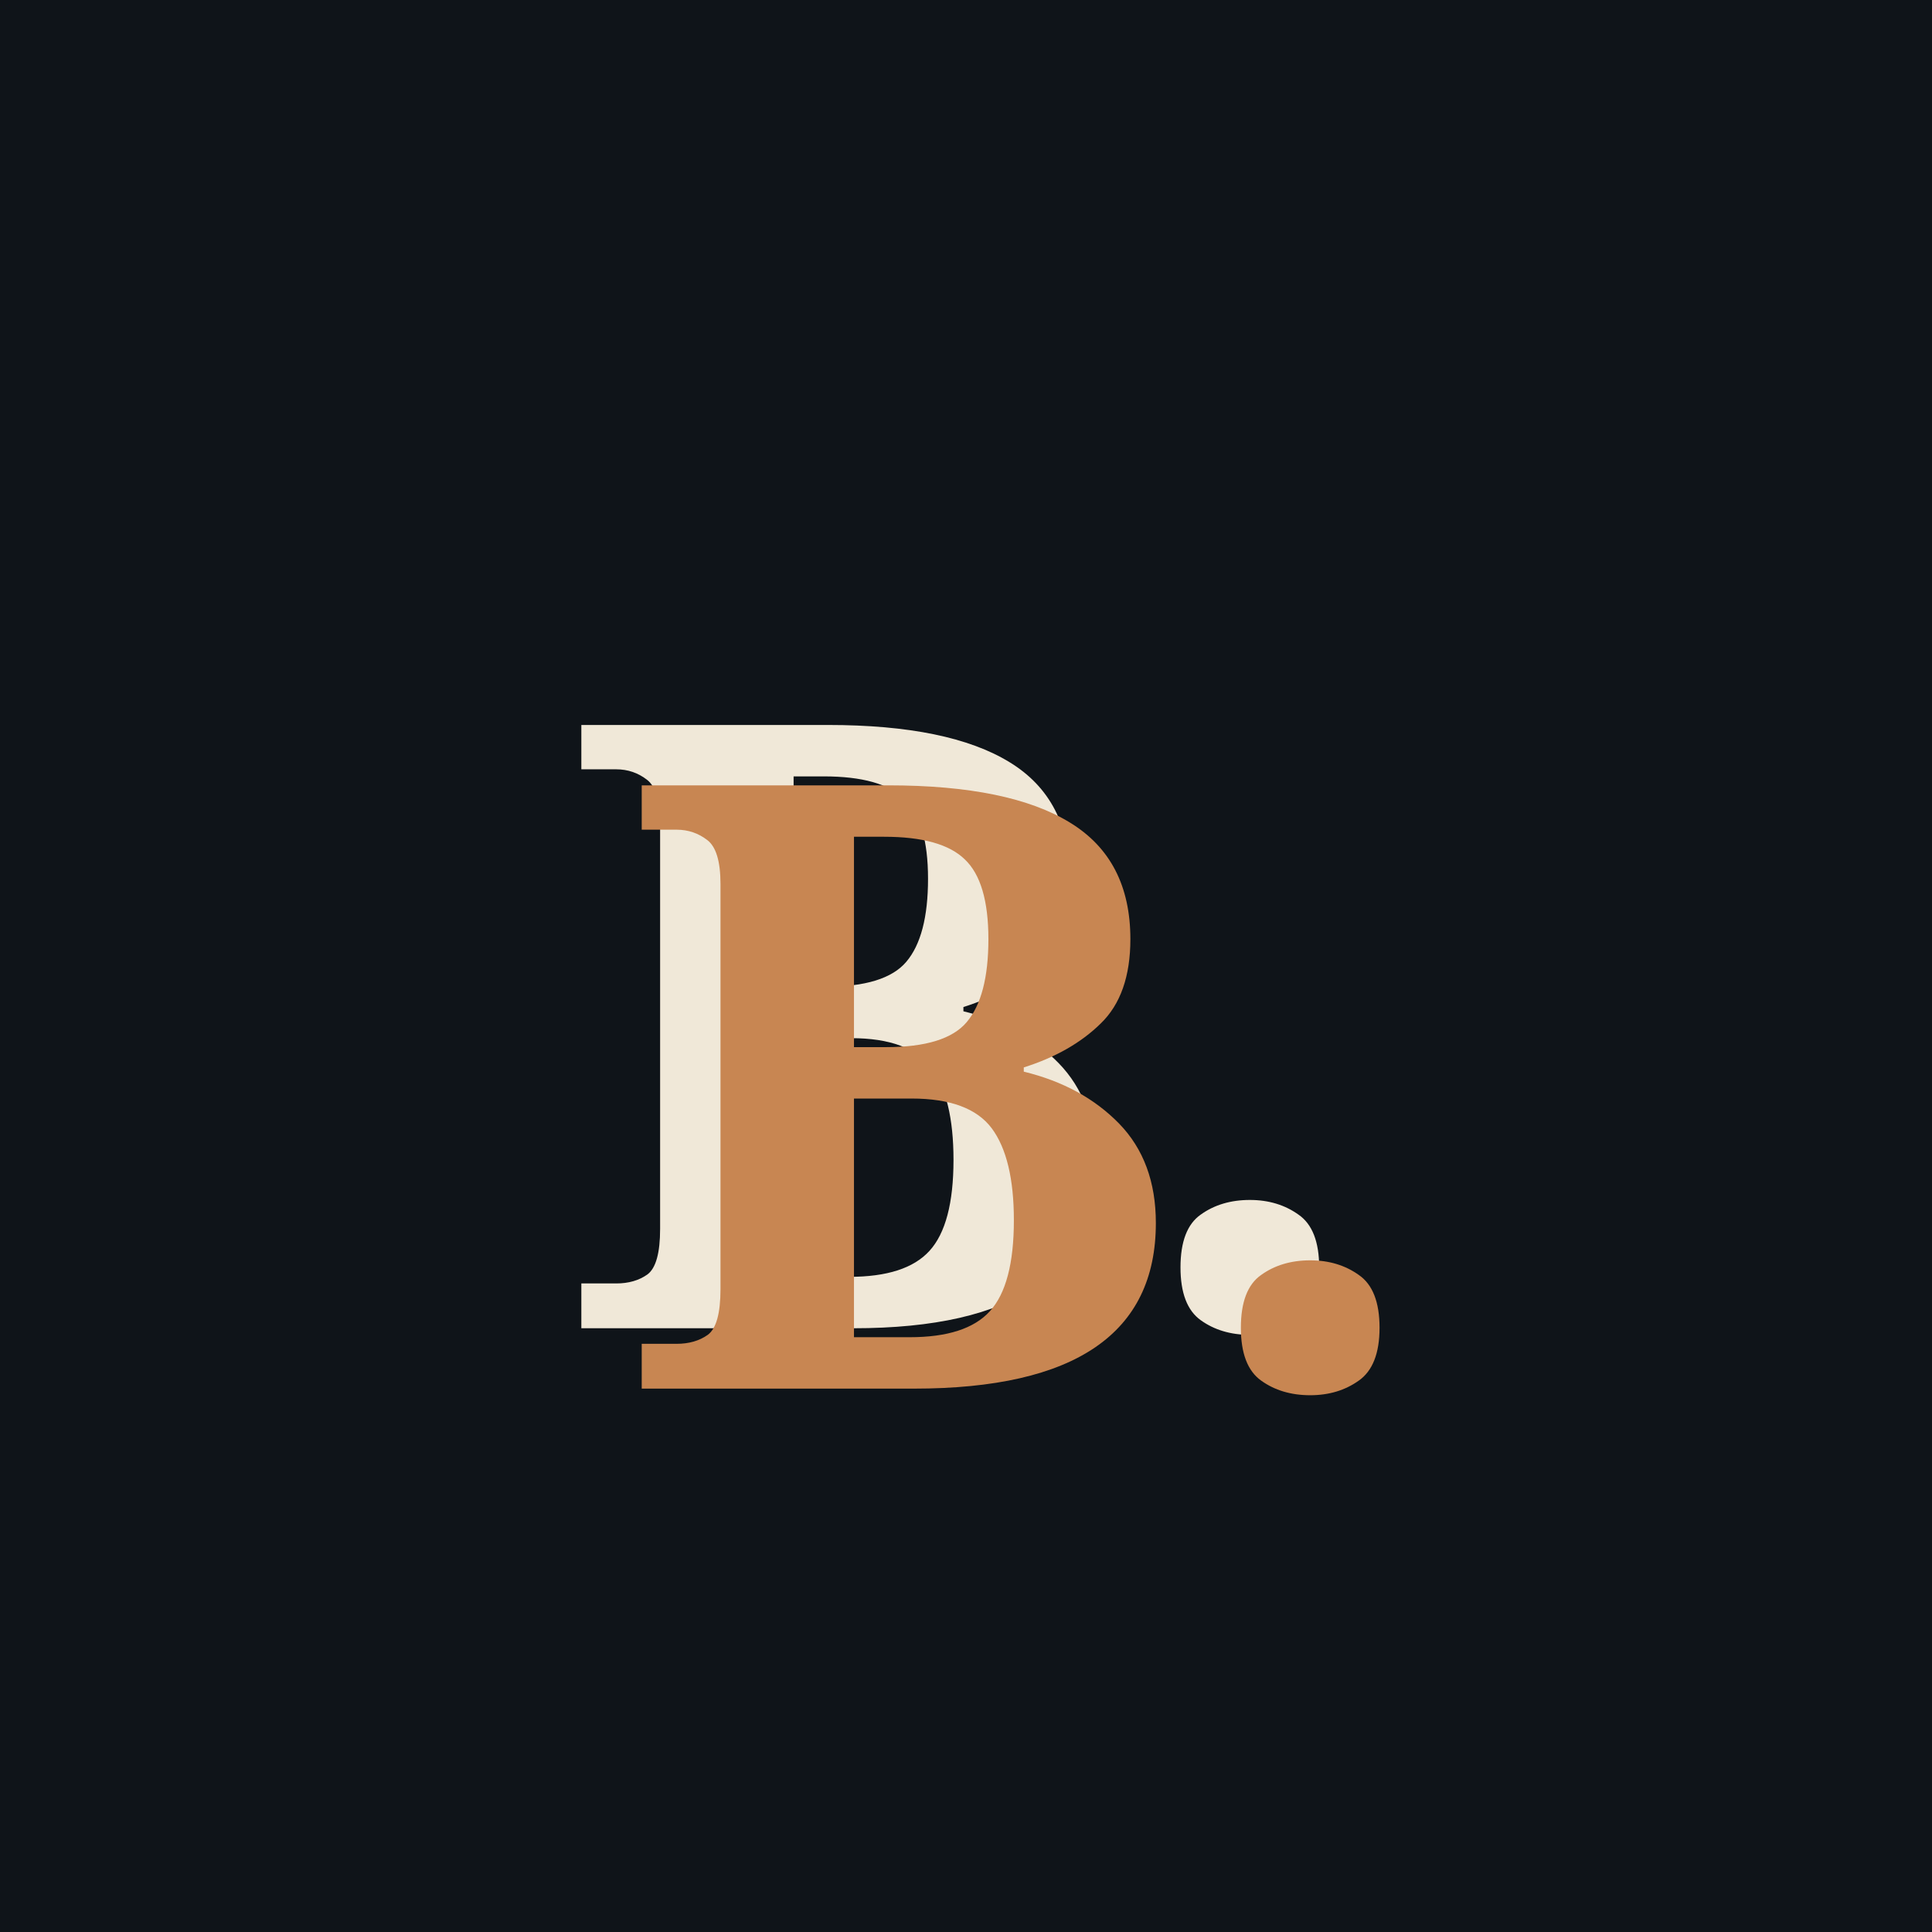
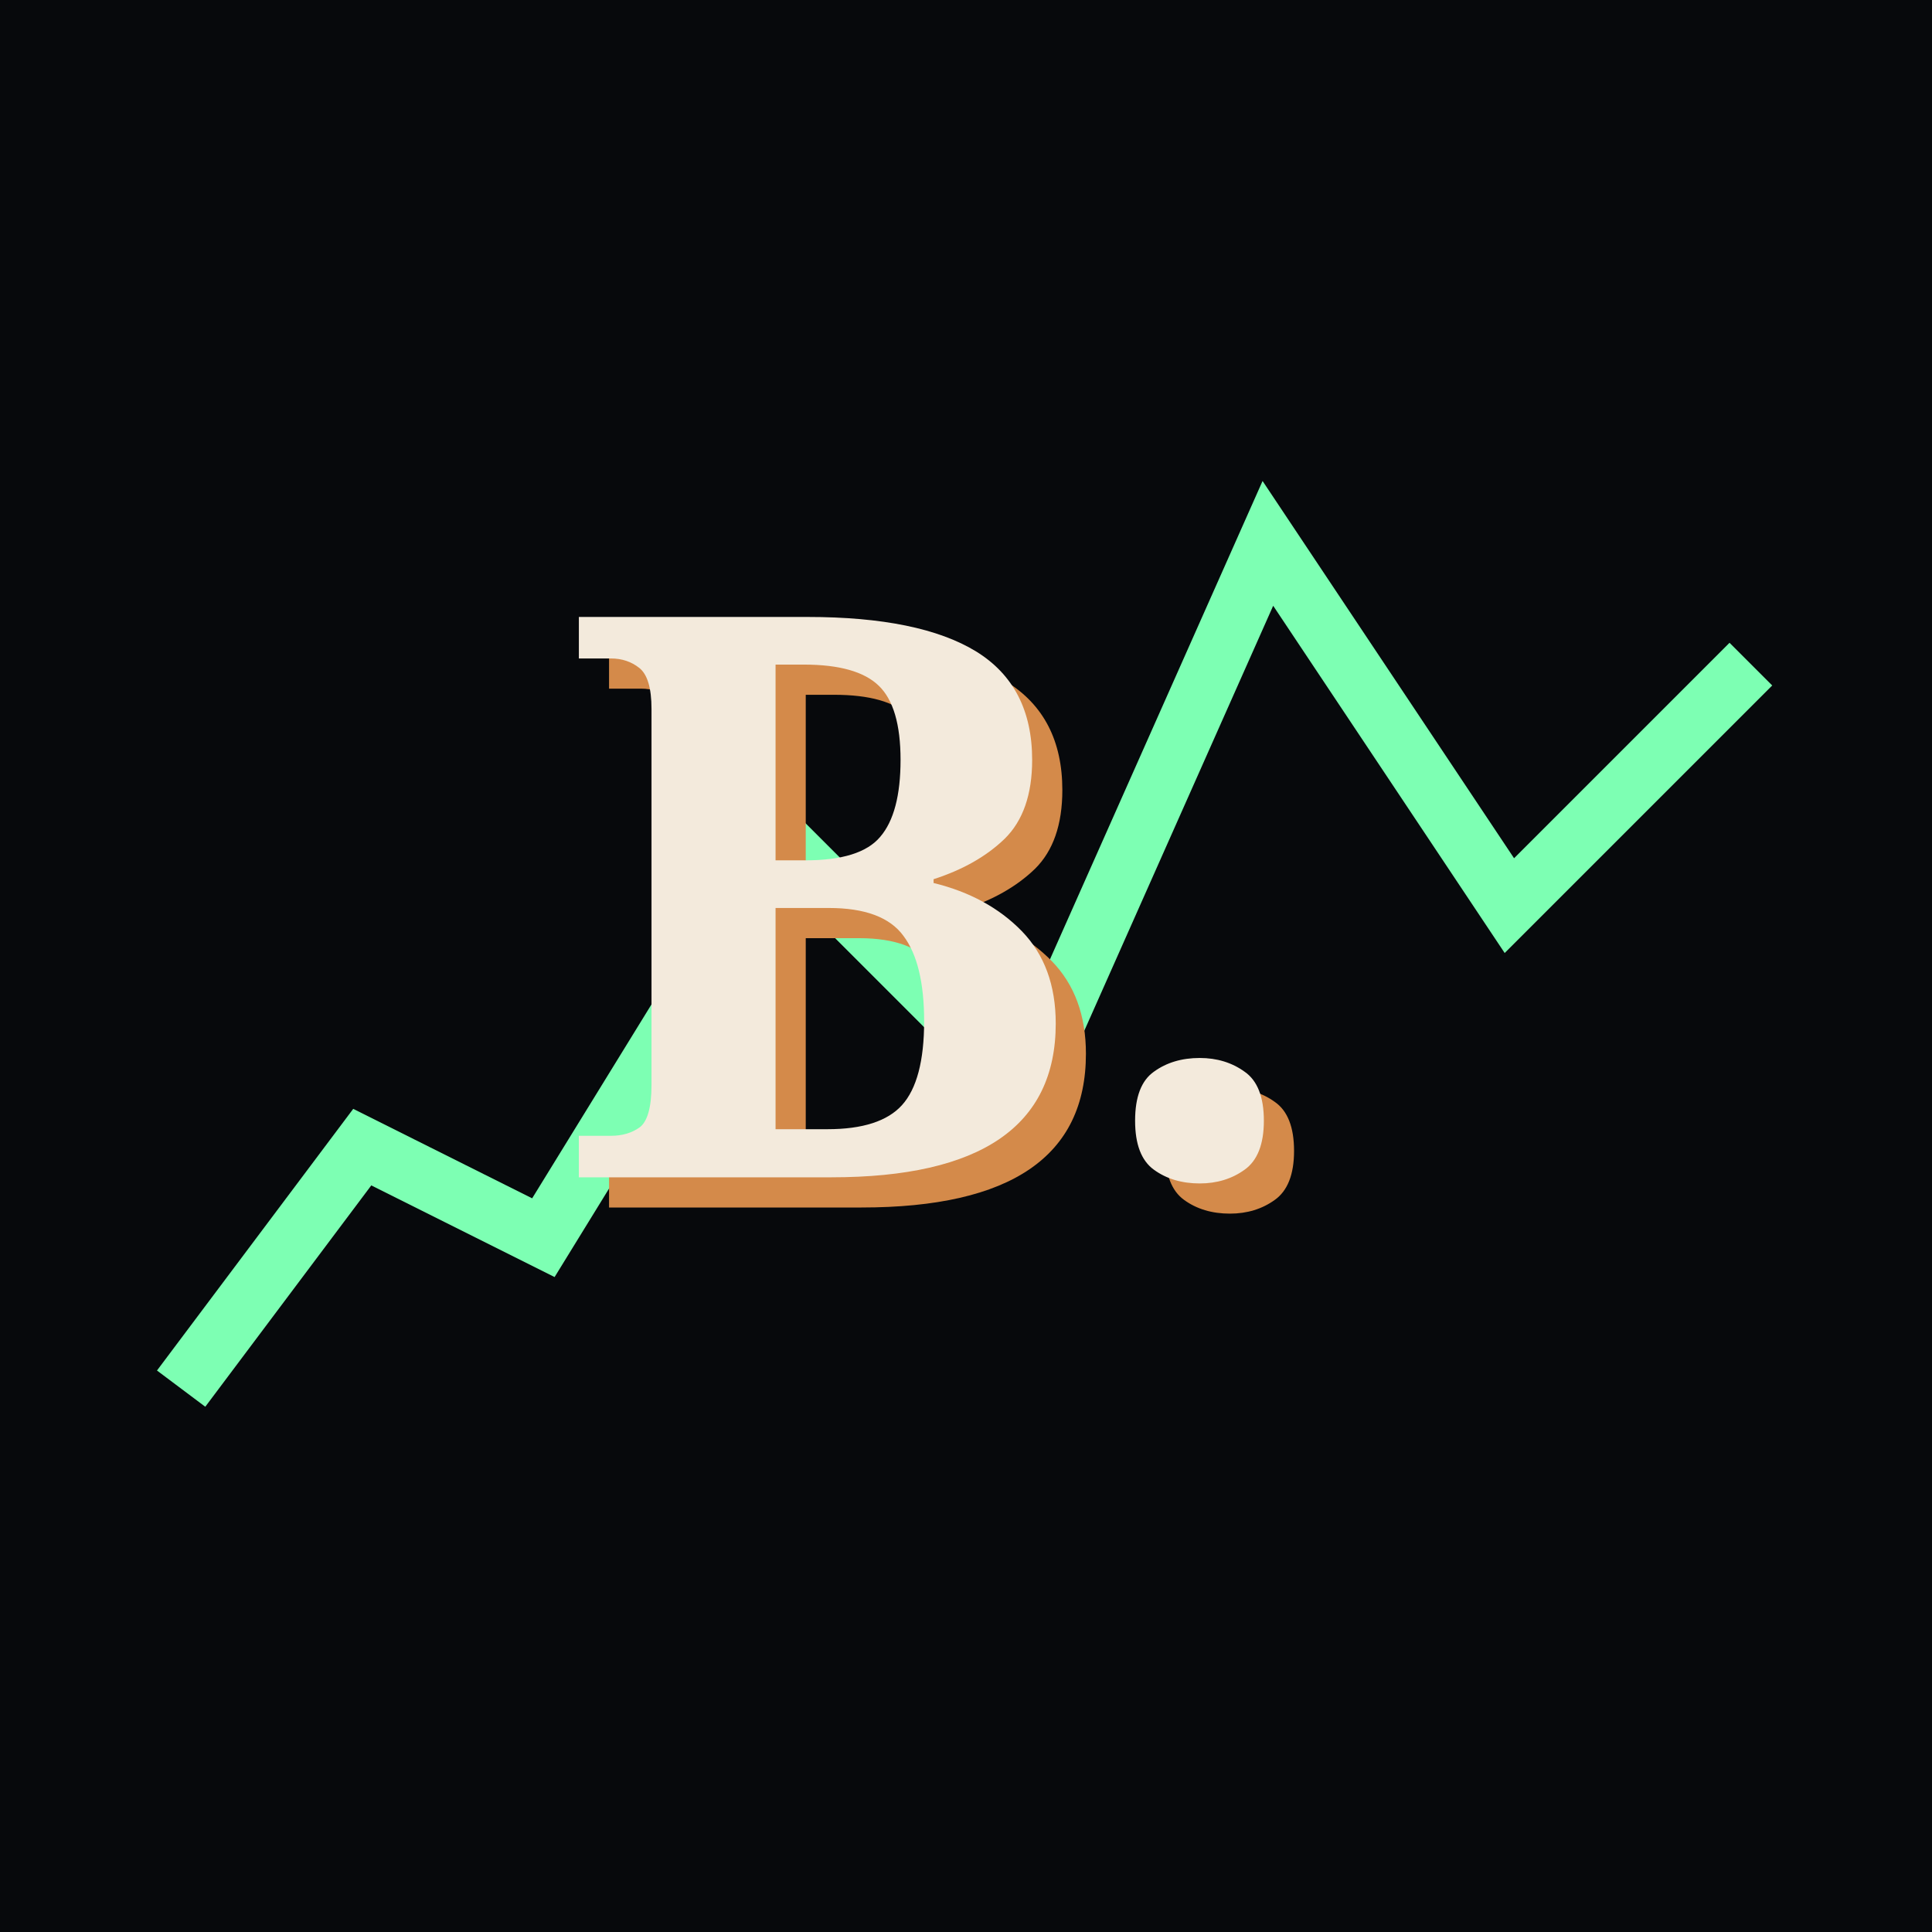
<svg xmlns="http://www.w3.org/2000/svg" viewBox="0 0 64 64">
-   <rect width="64" height="64" fill="#0f1419" />
-   <text x="32" y="44" font-family="Georgia, serif" font-weight="900" font-size="28" text-anchor="middle" fill="#f0e8d8">B.</text>
-   <text x="34" y="46" font-family="Georgia, serif" font-weight="900" font-size="28" text-anchor="middle" fill="#c88652">B.</text>
+   <rect width="64" height="64" fill="#07090c" />
+   <path d="M6 46 L12 38 L18 41 L26 28 L34 36 L42 18 L50 30 L58 22" fill="none" stroke="#7dffb3" stroke-width="2" />
+   <text x="32" y="40" font-family="Georgia, serif" font-weight="900" font-size="26" text-anchor="middle" fill="#d48a4a">B.</text>
+   <text x="31" y="39" font-family="Georgia, serif" font-weight="900" font-size="26" text-anchor="middle" fill="#f3eadc">B.</text>
</svg>
